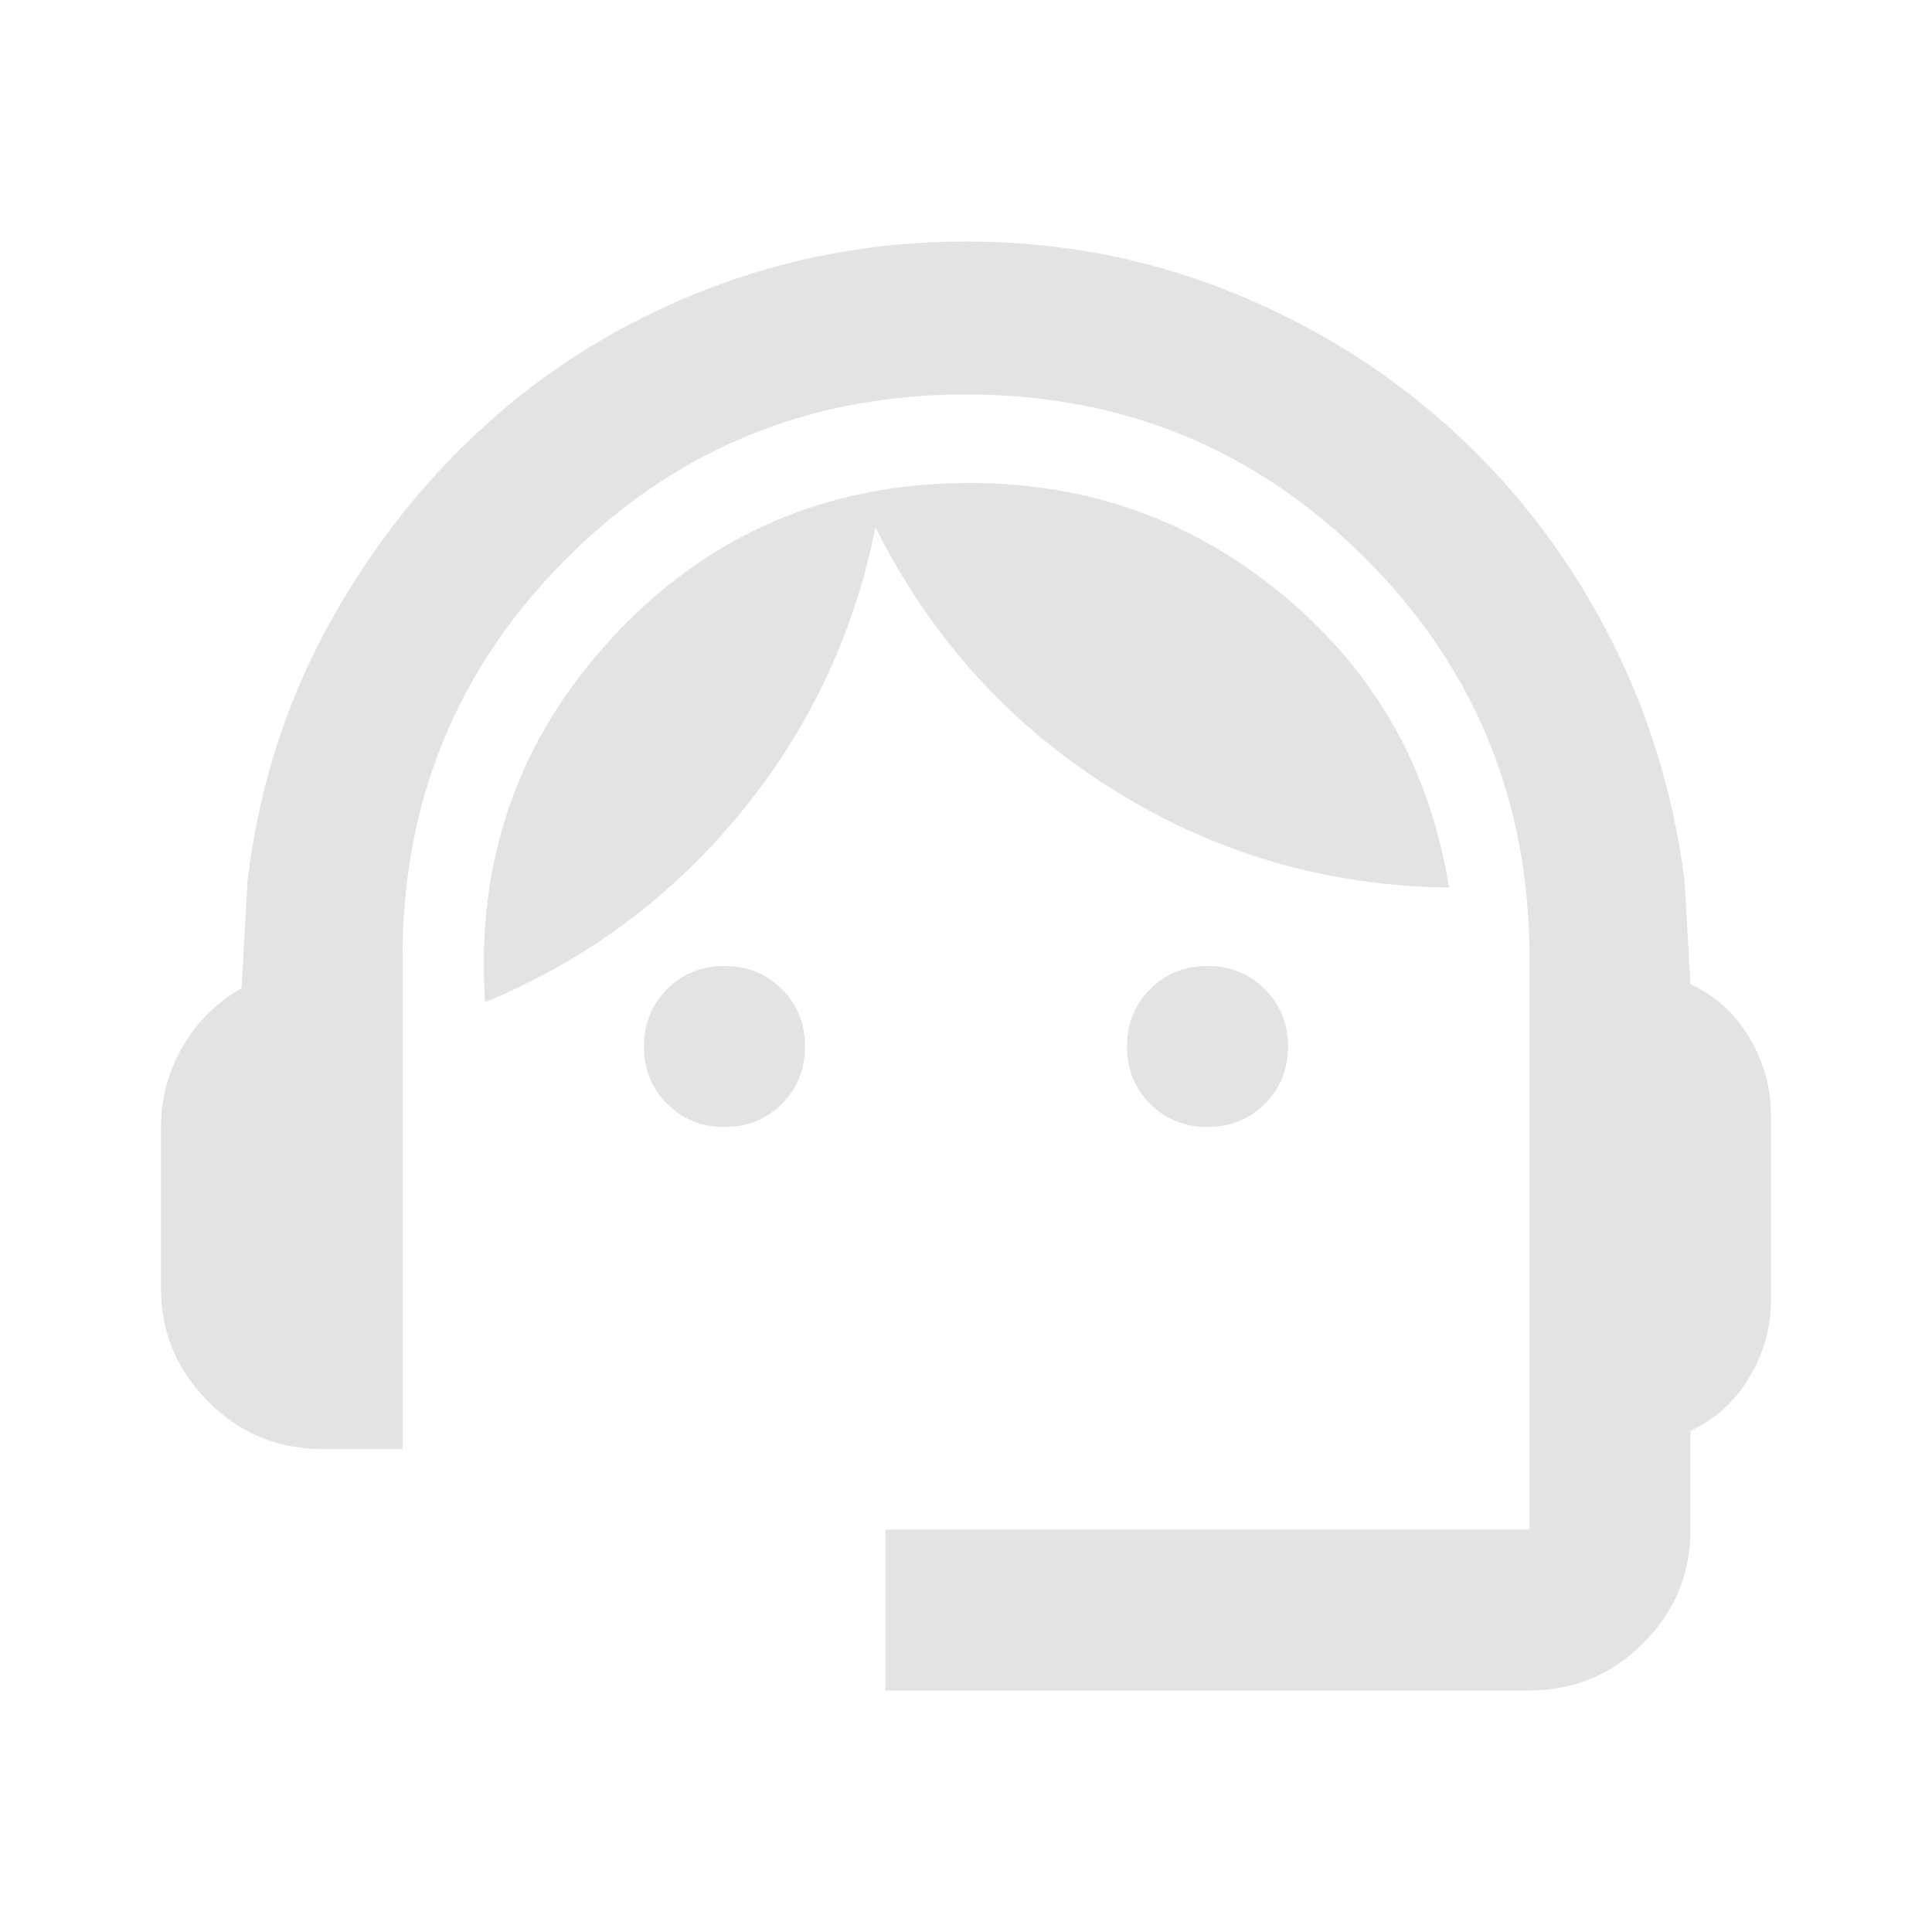
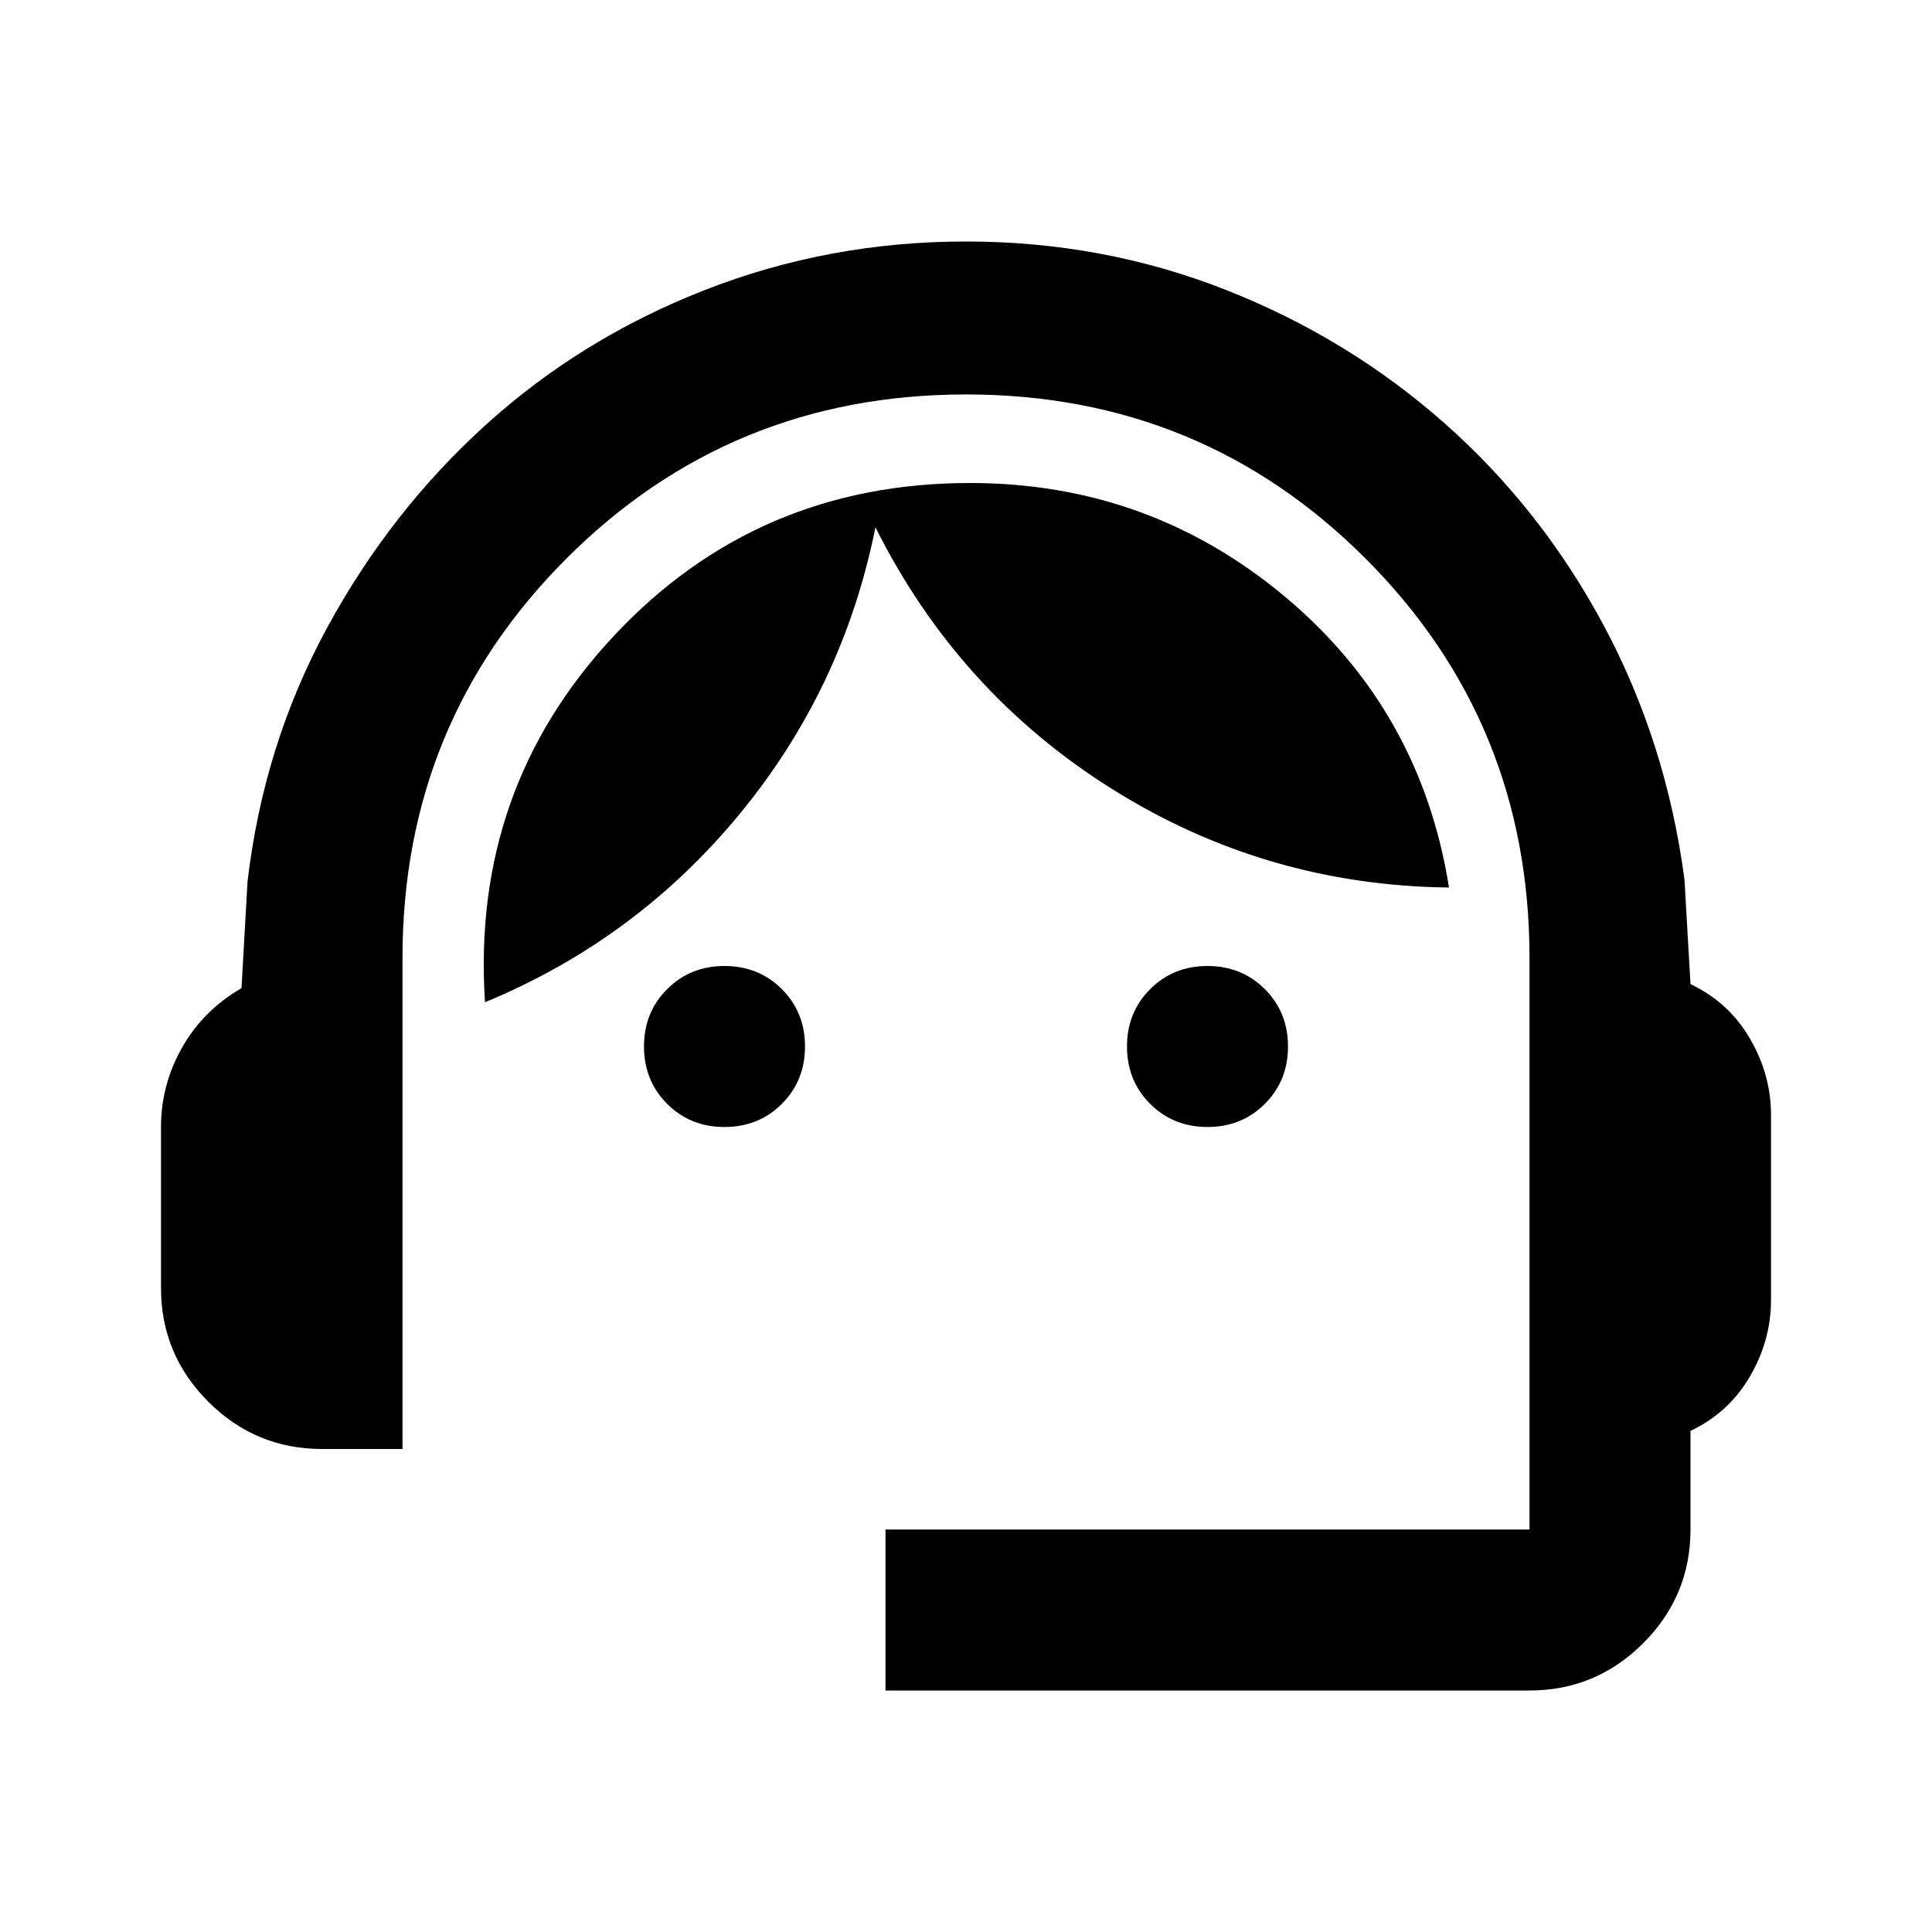
- <svg xmlns="http://www.w3.org/2000/svg" height="24px" viewBox="0 -960 960 960" width="24px" fill="#e3e3e3">
+ <svg xmlns="http://www.w3.org/2000/svg" height="24px" viewBox="0 -960 960 960" width="24px">
  <path d="M440-120v-80h320v-284q0-117-81.5-198.5T480-764q-117 0-198.5 81.5T200-484v244h-40q-33 0-56.5-23.5T80-320v-80q0-21 10.5-39.5T120-469l3-53q8-68 39.5-126t79-101q47.5-43 109-67T480-840q68 0 129 24t109 66.5Q766-707 797-649t40 126l3 52q19 9 29.5 27t10.5 38v92q0 20-10.5 38T840-249v49q0 33-23.5 56.5T760-120H440Zm-80-280q-17 0-28.5-11.5T320-440q0-17 11.5-28.5T360-480q17 0 28.5 11.5T400-440q0 17-11.5 28.5T360-400Zm240 0q-17 0-28.5-11.5T560-440q0-17 11.5-28.5T600-480q17 0 28.5 11.5T640-440q0 17-11.5 28.5T600-400Zm-359-62q-7-106 64-182t177-76q89 0 156.5 56.5T720-519q-91-1-167.5-49T435-698q-16 80-67.5 142.5T241-462Z" />
</svg>
